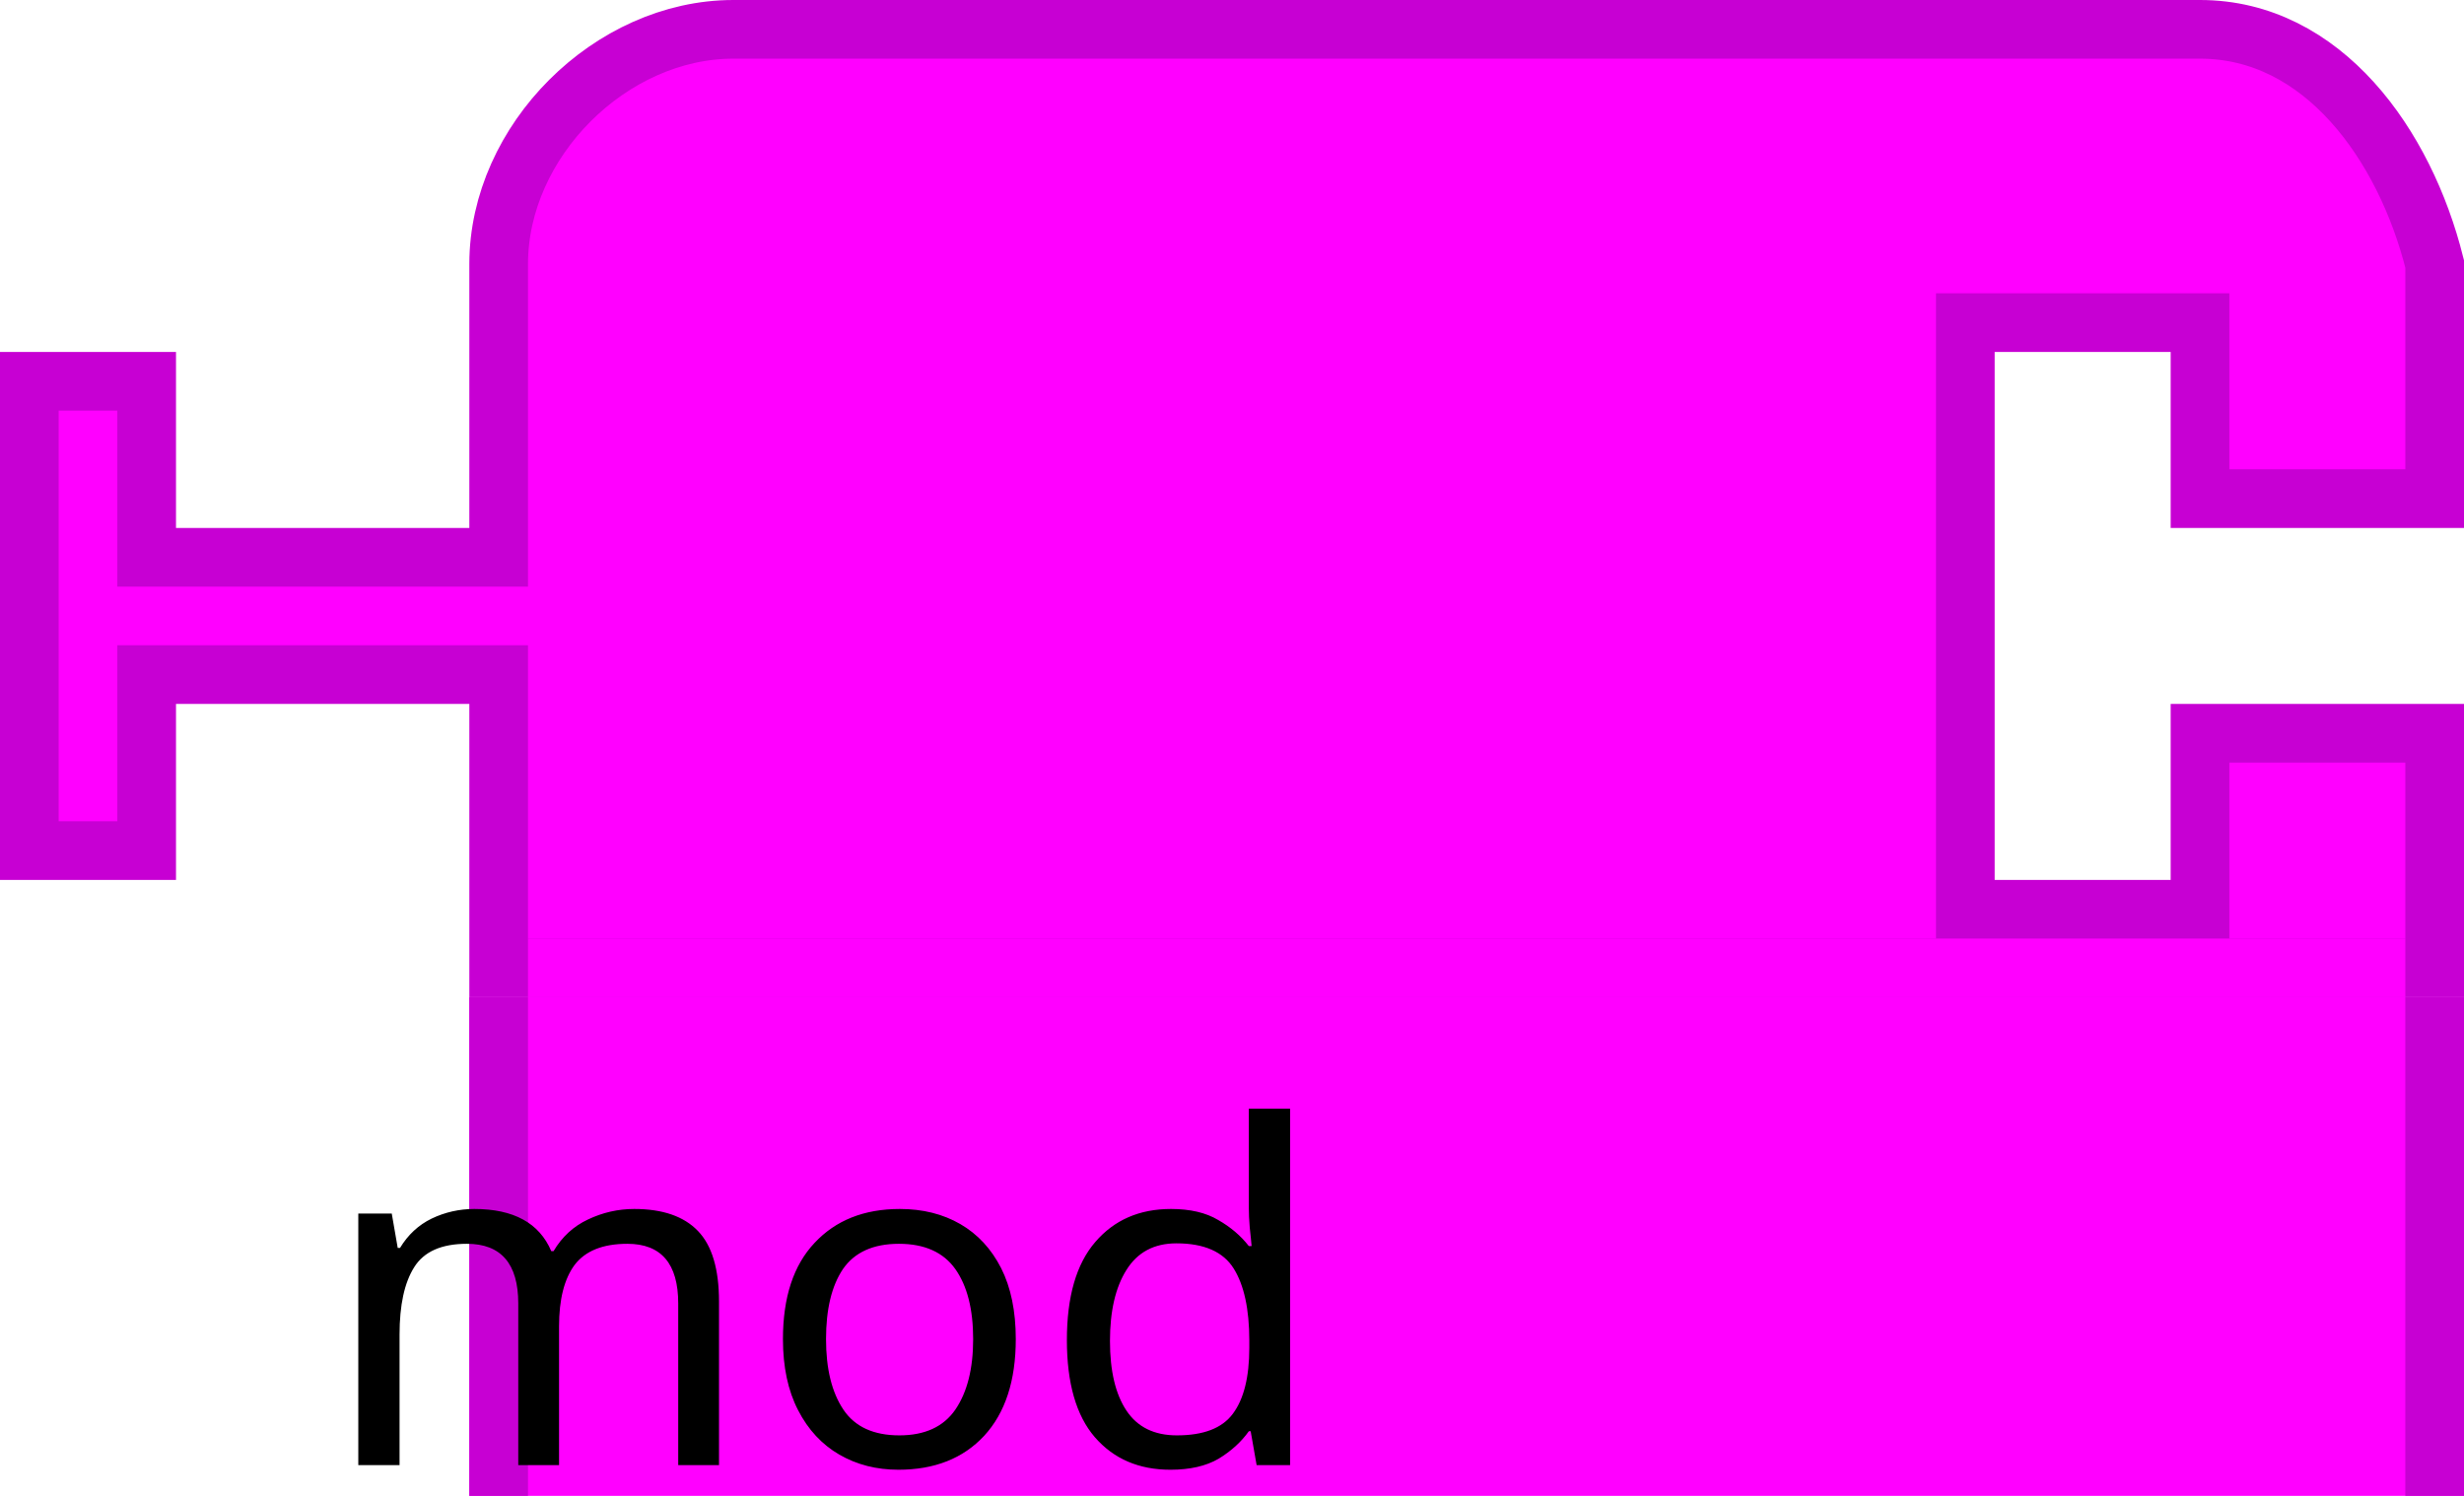
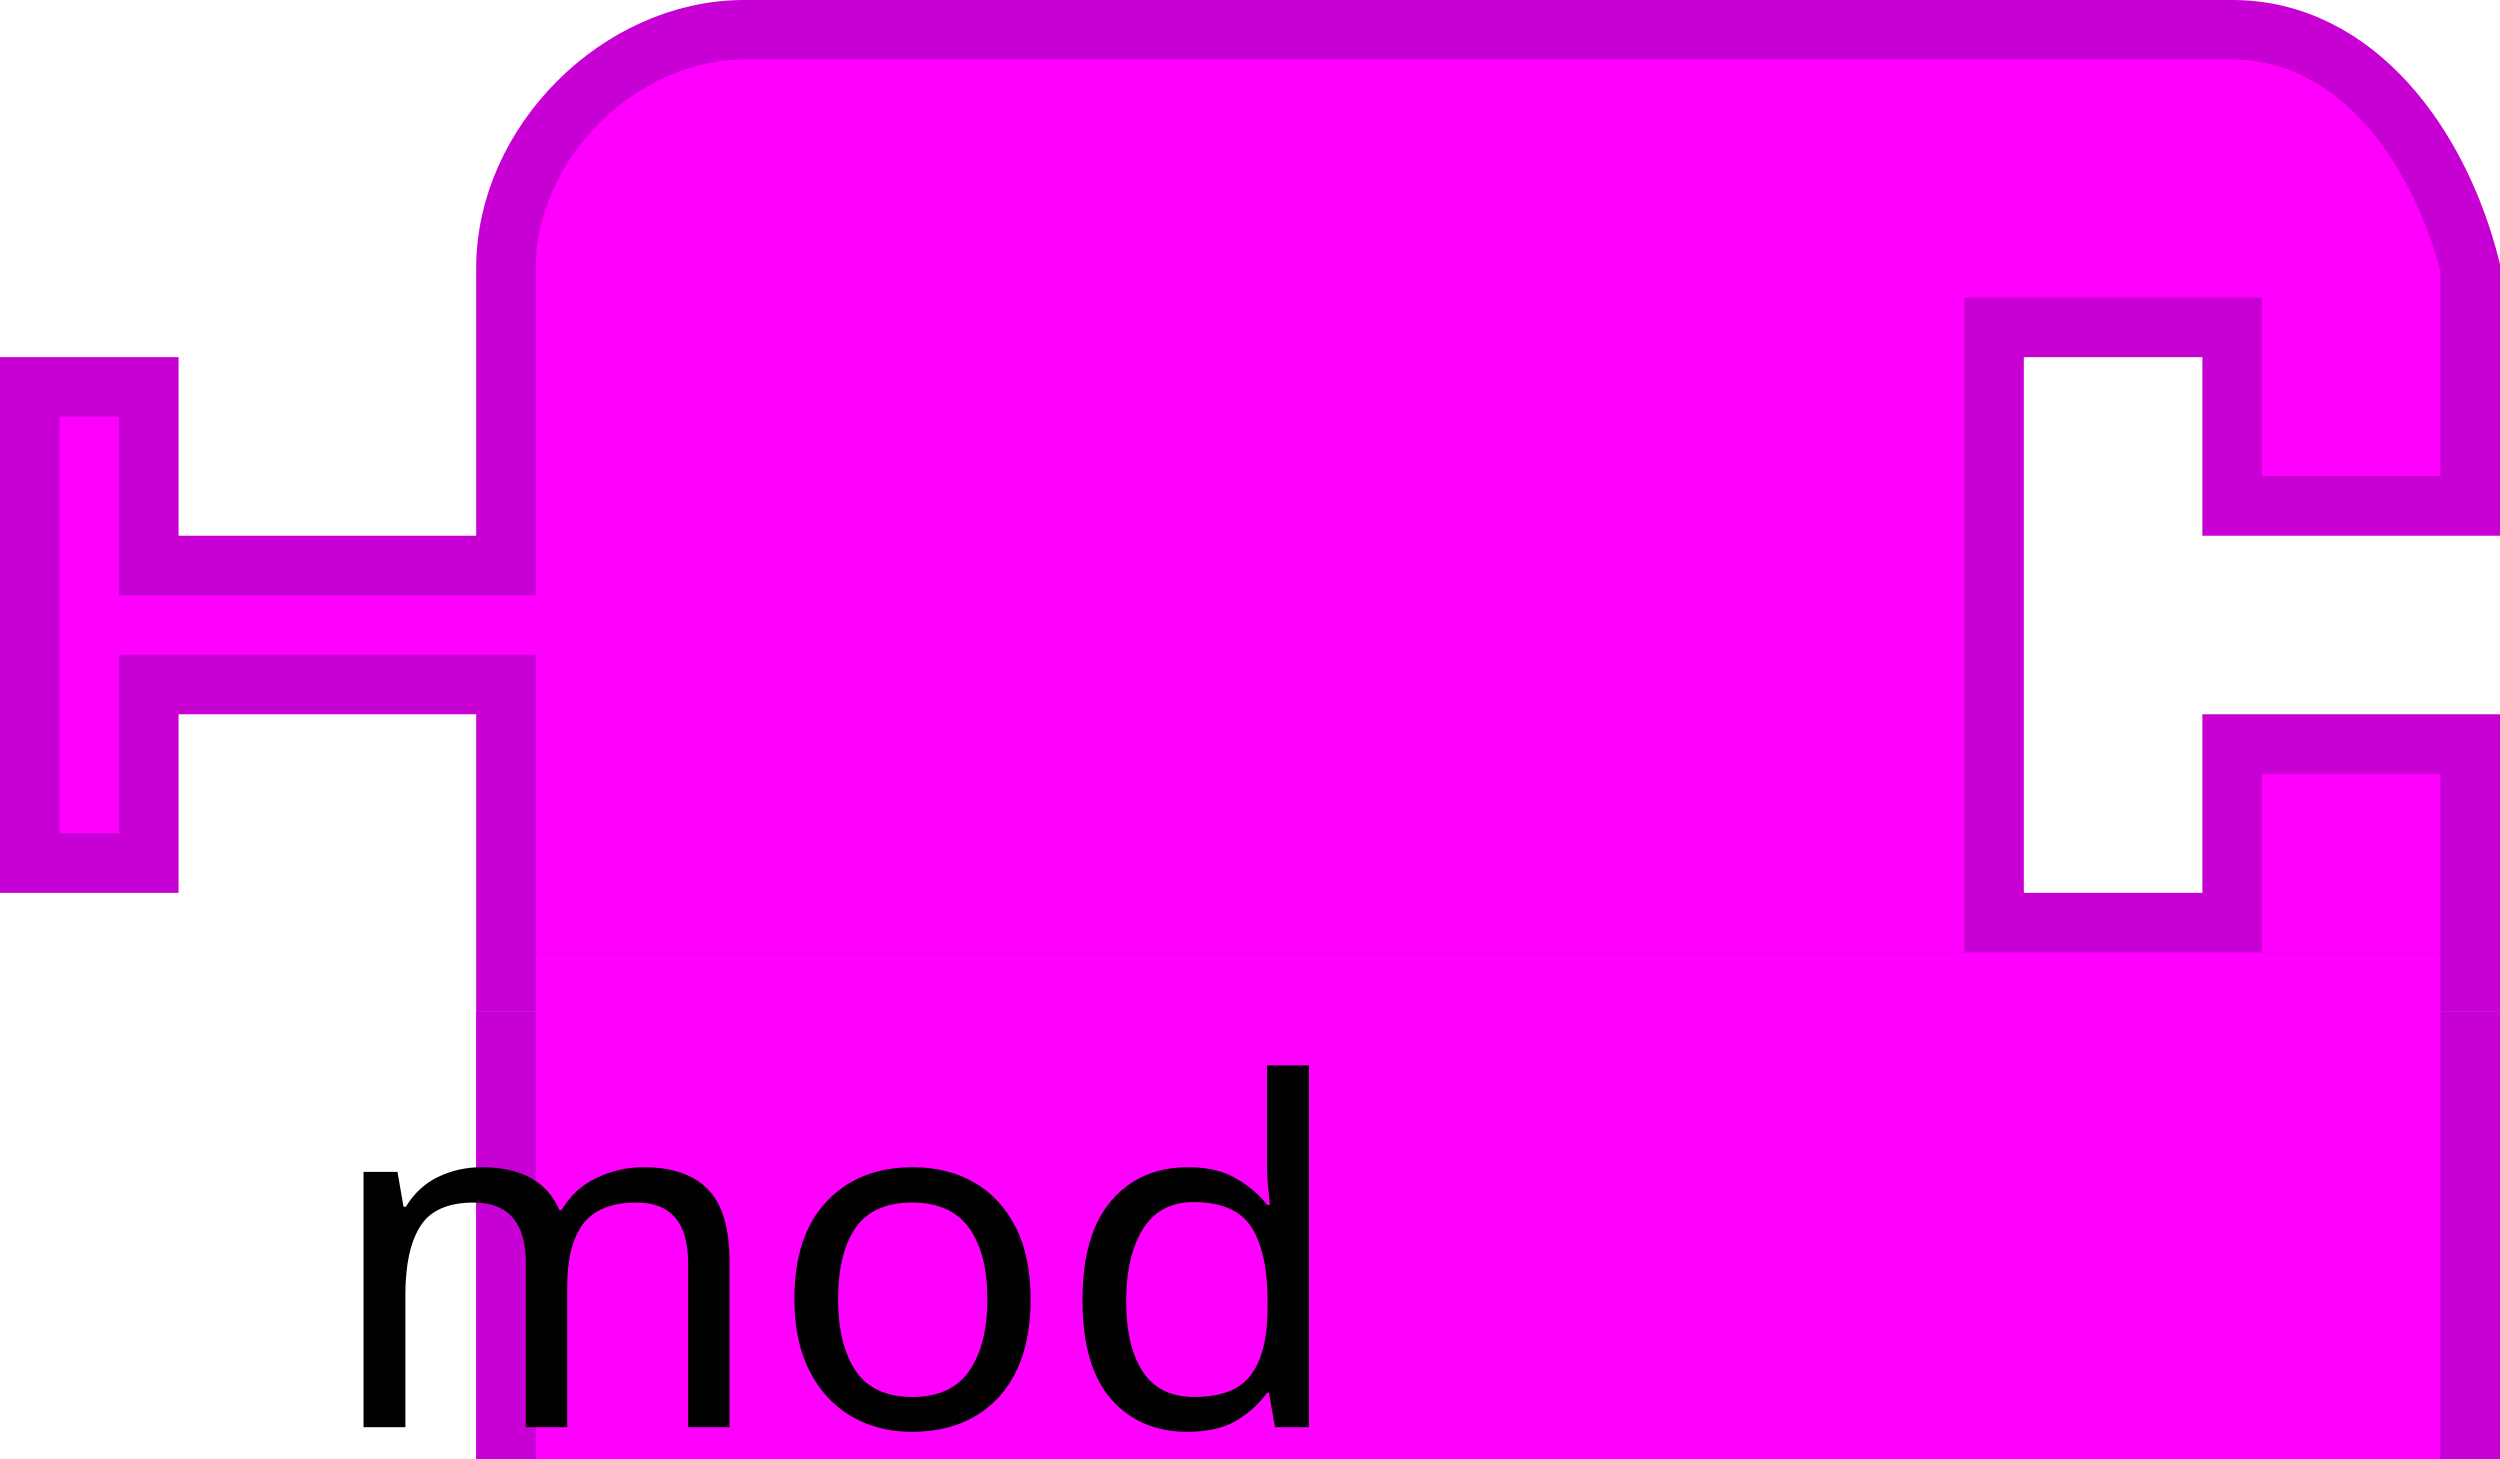
- <svg xmlns="http://www.w3.org/2000/svg" version="1.1" width="84" height="51" id="svg2">
+ <svg xmlns="http://www.w3.org/2000/svg" version="1.1" width="84" height="49" id="svg2">
  <g transform="scale(2,2)" id="g4" style="stroke-width:1;stroke-miterlimit:4;stroke-dasharray:none">
    <path d="m 8.5,8.5 0,-4 c 0,-2.094 1.906,-4 4,-4 l 4,0 10,0 7,0 4,0 c 2.094,0 3.492,1.968 4,4 l 0,4 -4,0 0,-3 -4,0 0,10 4,0 0,-3 4,0 0,4 -33,0 0,-4 0,-1 -6,0 0,3 -2,0 0,-8 2,0 0,3 6,0 z" id="path4" style="fill:#ff00ff;fill-opacity:1;stroke:#c700d3;stroke-width:1;stroke-linecap:round;stroke-miterlimit:4;stroke-opacity:1;stroke-dasharray:none" />
  </g>
  <rect width="64" height="2" x="18" y="32" id="rect2984-3" style="fill:#ff00ff;fill-opacity:1;fill-rule:nonzero;stroke:none" />
  <g transform="translate(8.893617,-5.031915)" id="g3037">
    <path d="m 7.106,39.032 0,17 68,0 0,-17 z" id="path6-3" style="fill:#ff00ff;fill-opacity:1;stroke:none" />
    <rect width="2" height="17" x="7.106" y="39.032" id="rect3115" style="fill:#c700d3;fill-opacity:1;fill-rule:nonzero;stroke:none" />
    <rect width="2" height="17" x="73.106" y="39.032" id="rect3115-8" style="fill:#c700d3;fill-opacity:1;fill-rule:nonzero;stroke:none" />
  </g>
-   <text x="47.816" y="49.957" id="text2985" xml:space="preserve" style="font-size:16px;font-style:normal;font-weight:normal;text-align:end;line-height:125%;letter-spacing:0px;word-spacing:0px;text-anchor:end;fill:#000000;fill-opacity:1;stroke:none;font-family:Sans">
-     <tspan x="57.816" y="49.957" id="tspan2987" style="font-size:16px">mod</tspan>
+   <text x="47.816" y="47.957" id="text2985" xml:space="preserve" style="font-size:16px;font-style:normal;font-weight:normal;text-align:end;line-height:125%;letter-spacing:0px;word-spacing:0px;text-anchor:end;fill:#000000;fill-opacity:1;stroke:none;font-family:Sans">
+     <tspan x="57.816" y="47.957" id="tspan2987" style="font-size:16px">mod</tspan>
  </text>
</svg>
